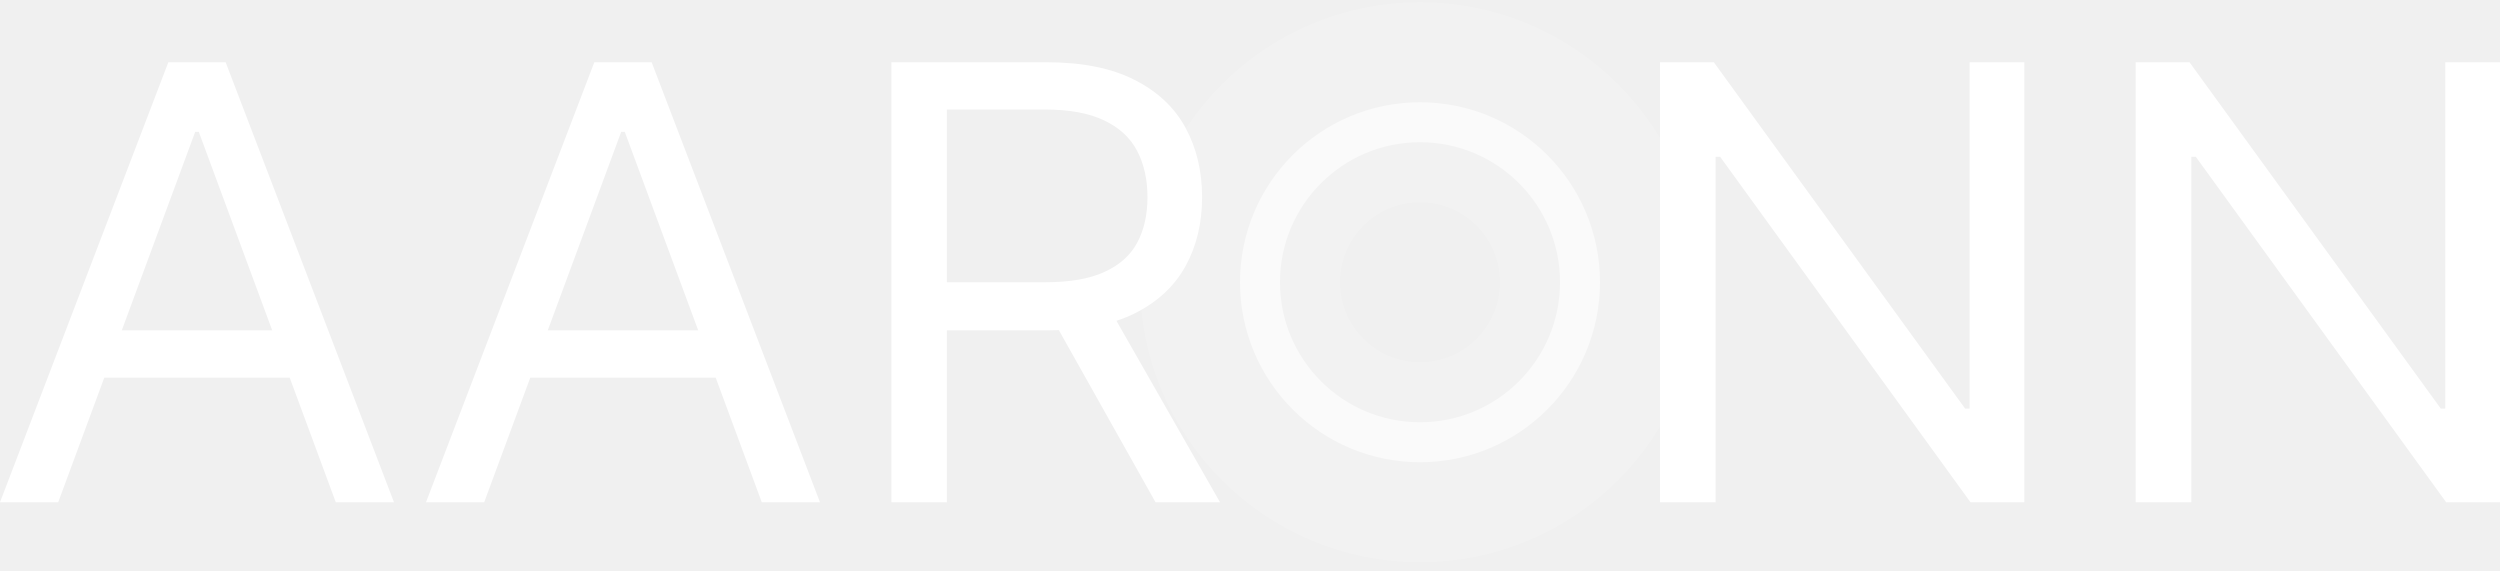
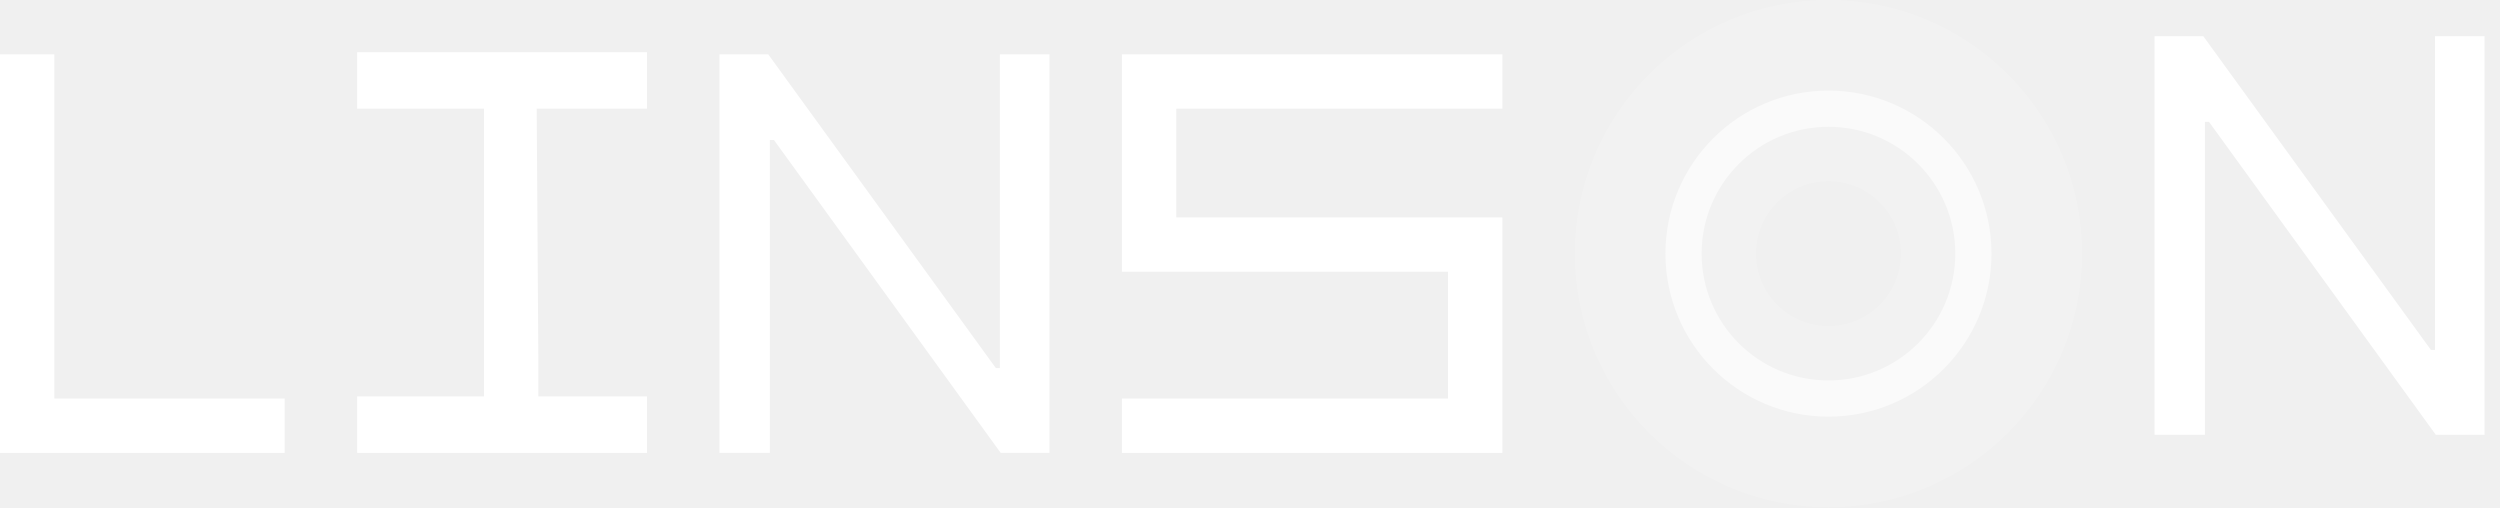
- <svg xmlns="http://www.w3.org/2000/svg" width="241" height="55" viewBox="0 0 241 55" fill="none">
-   <circle cx="136.888" cy="27.208" r="17.352" stroke="white" stroke-opacity="0.15" stroke-width="19.28" />
-   <circle opacity="0.6" cx="136.888" cy="27.208" r="15.424" stroke="white" stroke-width="3.856" />
-   <path d="M5.611 48.416H0L16.228 6H21.752L37.98 48.416H32.369L19.163 12.71H18.817L5.611 48.416ZM7.682 31.847H30.298V36.404H7.682V31.847Z" fill="white" />
-   <path d="M46.676 48.416H41.066L57.293 6H62.818L79.046 48.416H73.435L60.228 12.71H59.883L46.676 48.416ZM48.748 31.847H71.363V36.404H48.748V31.847Z" fill="white" />
-   <path d="M85.929 48.416V6H100.862C104.315 6 107.149 6.566 109.365 7.698C111.58 8.817 113.22 10.356 114.285 12.317C115.349 14.277 115.882 16.507 115.882 19.006C115.882 21.506 115.349 23.722 114.285 25.655C113.22 27.588 111.587 29.107 109.386 30.211C107.185 31.302 104.373 31.847 100.949 31.847H88.864V27.208H100.776C103.135 27.208 105.034 26.877 106.473 26.214C107.926 25.551 108.976 24.612 109.624 23.397C110.285 22.168 110.616 20.705 110.616 19.006C110.616 17.308 110.285 15.824 109.624 14.554C108.962 13.283 107.904 12.303 106.451 11.613C104.998 10.909 103.078 10.556 100.69 10.556H91.281V48.416H85.929ZM106.732 29.362L117.608 48.416H111.393L100.69 29.362H106.732Z" fill="white" />
-   <path d="M195.146 6V48.416H189.955L165.82 15.113H165.387V48.416H160.024V6H165.214L189.436 39.386H189.869V6H195.146Z" fill="white" />
-   <path d="M241 6V48.416H235.81L211.674 15.113H211.242V48.416H205.878V6H211.069L235.291 39.386H235.723V6H241Z" fill="white" />
+ <svg xmlns="http://www.w3.org/2000/svg" width="138" height="28" viewBox="0 0 138 28" fill="none">
+   <path d="M3 3H0L0 25H15.714V22H10.5H3L3 3Z" fill="white" />
+   <path d="M29.625 5.881H26.715V22.881H29.715V21.381V20.381V19.692L29.625 5.881Z" fill="white" />
+   <path d="M21.715 2.881H19.715V6L35.715 6V2.881L30.215 2.881L22.625 2.881L21.715 2.881Z" fill="white" />
+   <path d="M21.715 21.881H19.715V25H35.715V21.881H30.215H22.625H21.715Z" fill="white" />
+   <path d="M57.931 3V25H55.239L42.721 7.727H42.496V25H39.715V3H42.407L54.97 20.316H55.194V3H57.931Z" fill="white" />
+   <path d="M82.931 3L61.931 3V9.5V15L79.931 15V22L61.931 22V25L82.931 25V21V12L64.931 12V6L82.931 6V3Z" fill="white" />
+   <circle cx="100.931" cy="14" r="9" stroke="white" stroke-opacity="0.15" stroke-width="10" />
+   <circle opacity="0.6" cx="100.931" cy="14" r="8" stroke="white" stroke-width="2" />
+   <path d="M137.148 2V24H134.456L121.937 6.727H121.713V24H118.931V2H121.623L134.187 19.316H134.411V2H137.148Z" fill="white" />
</svg>
